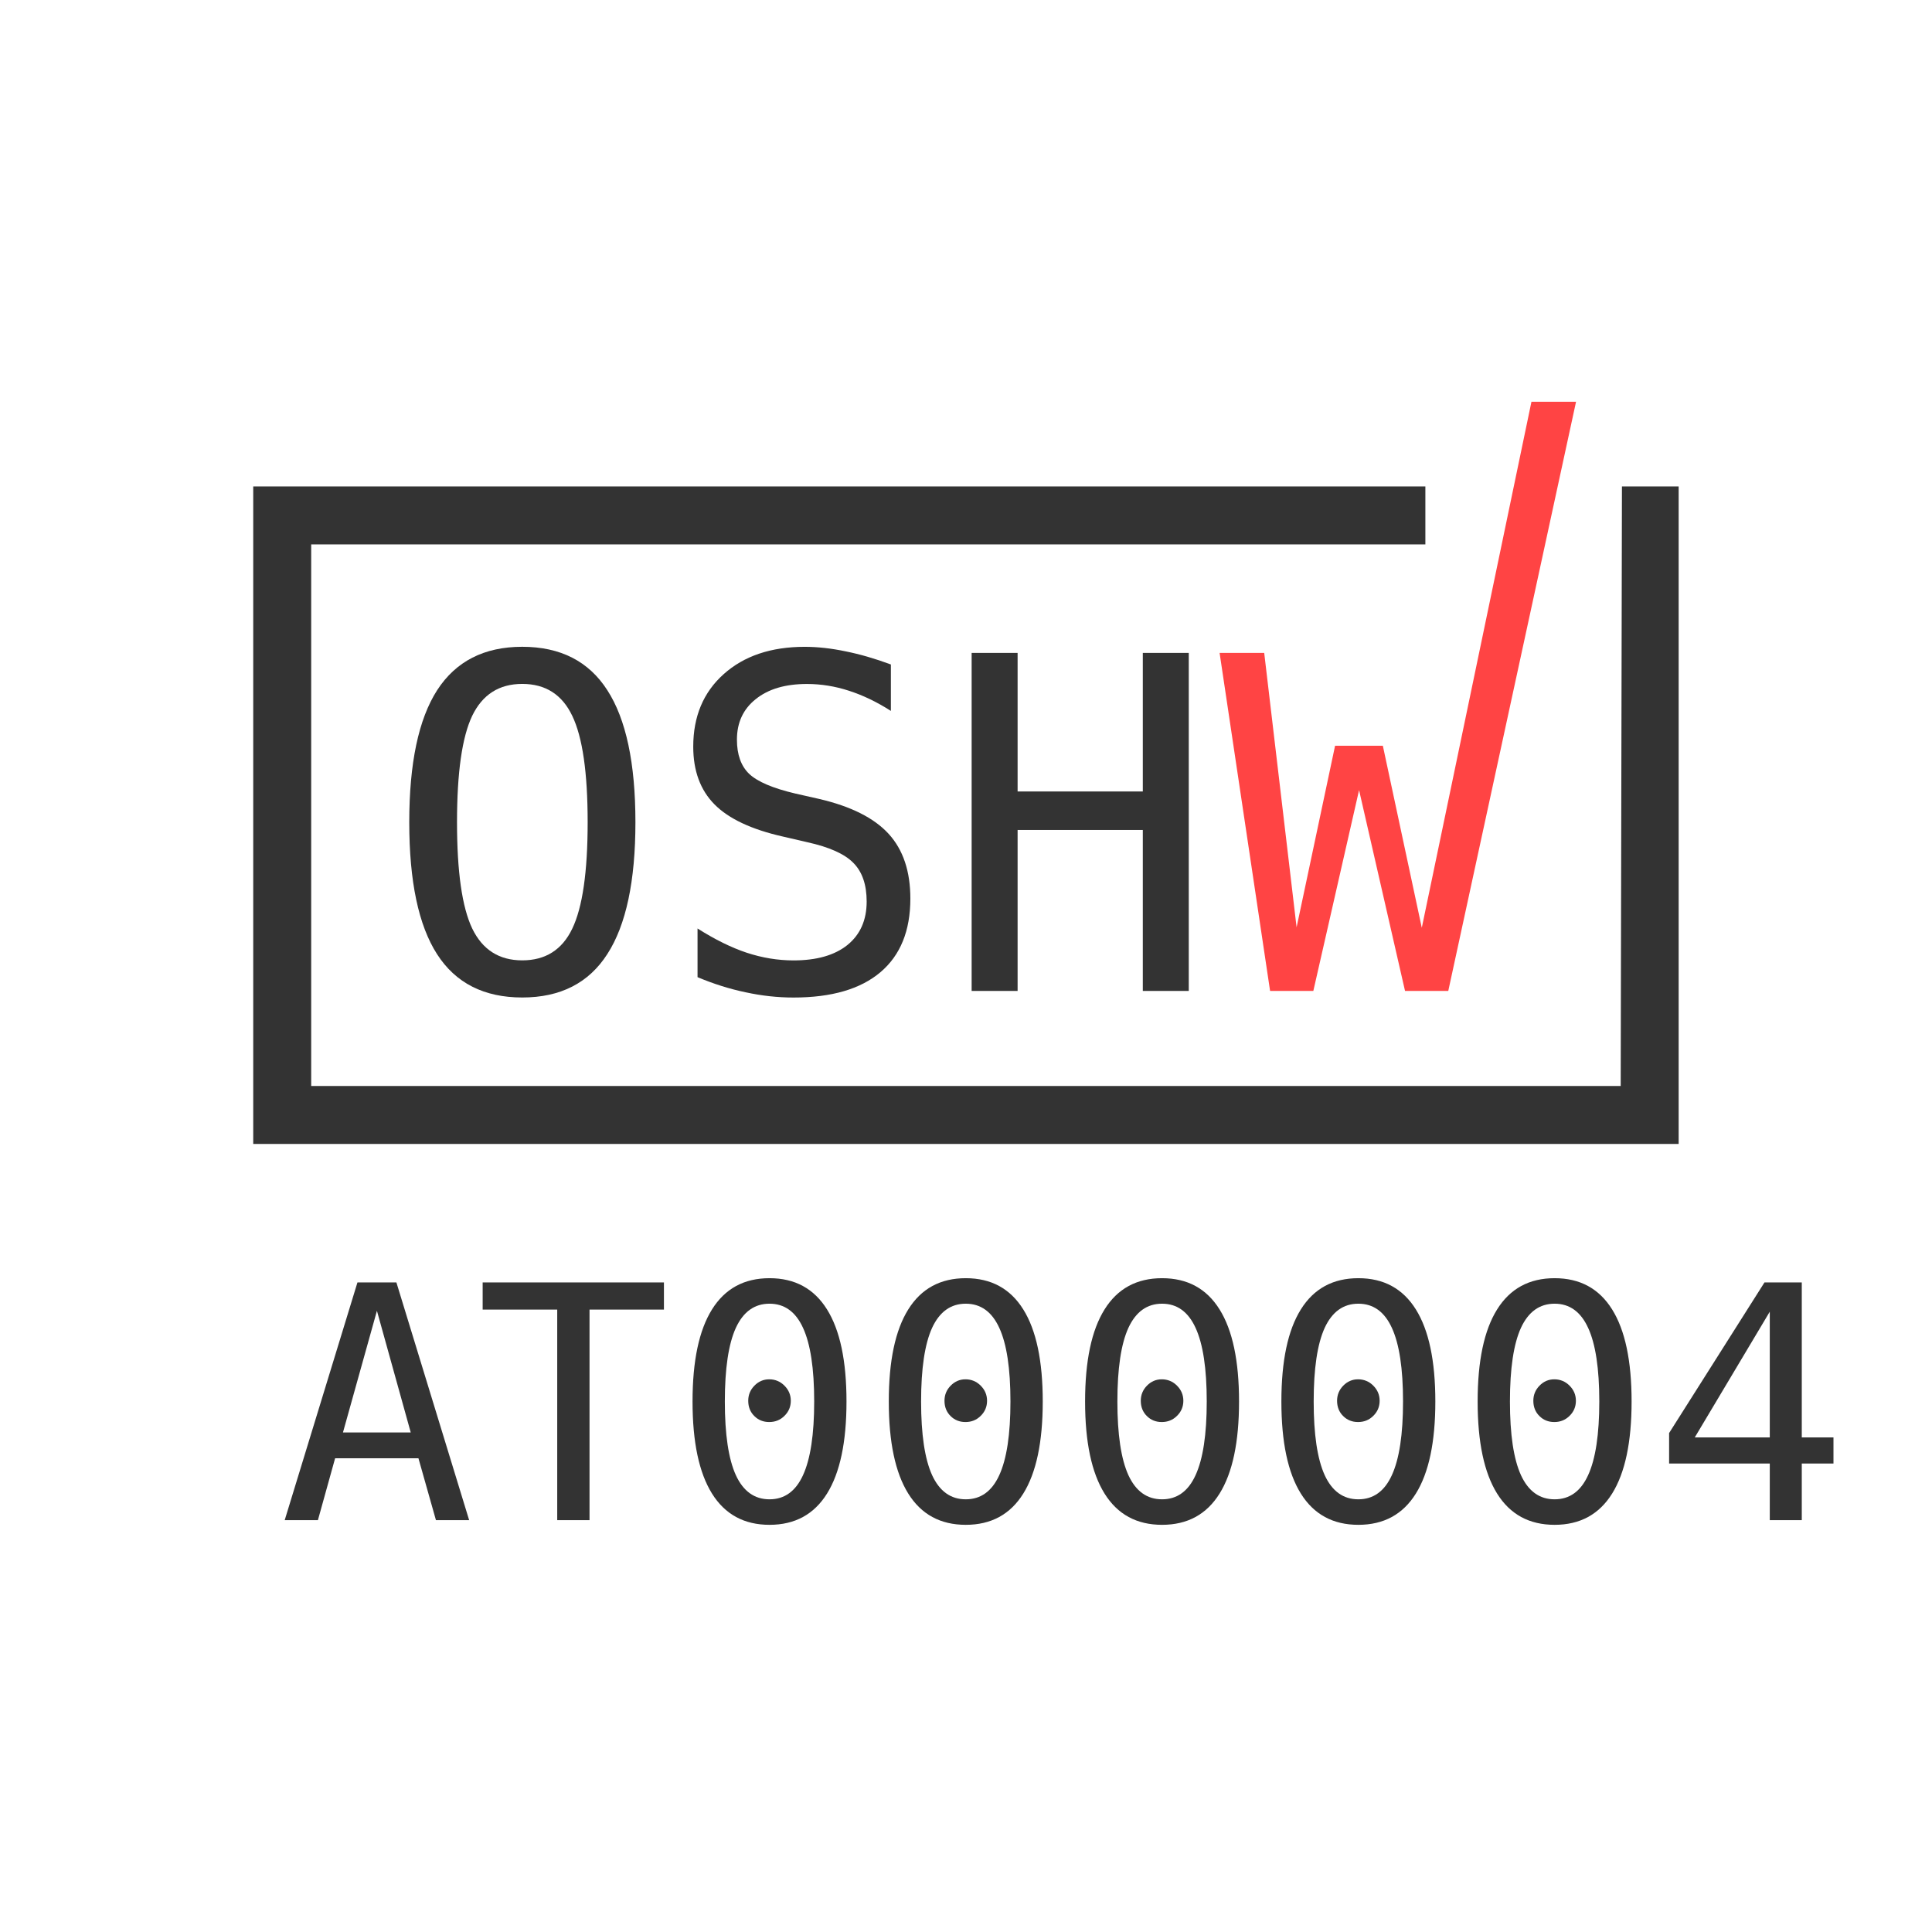
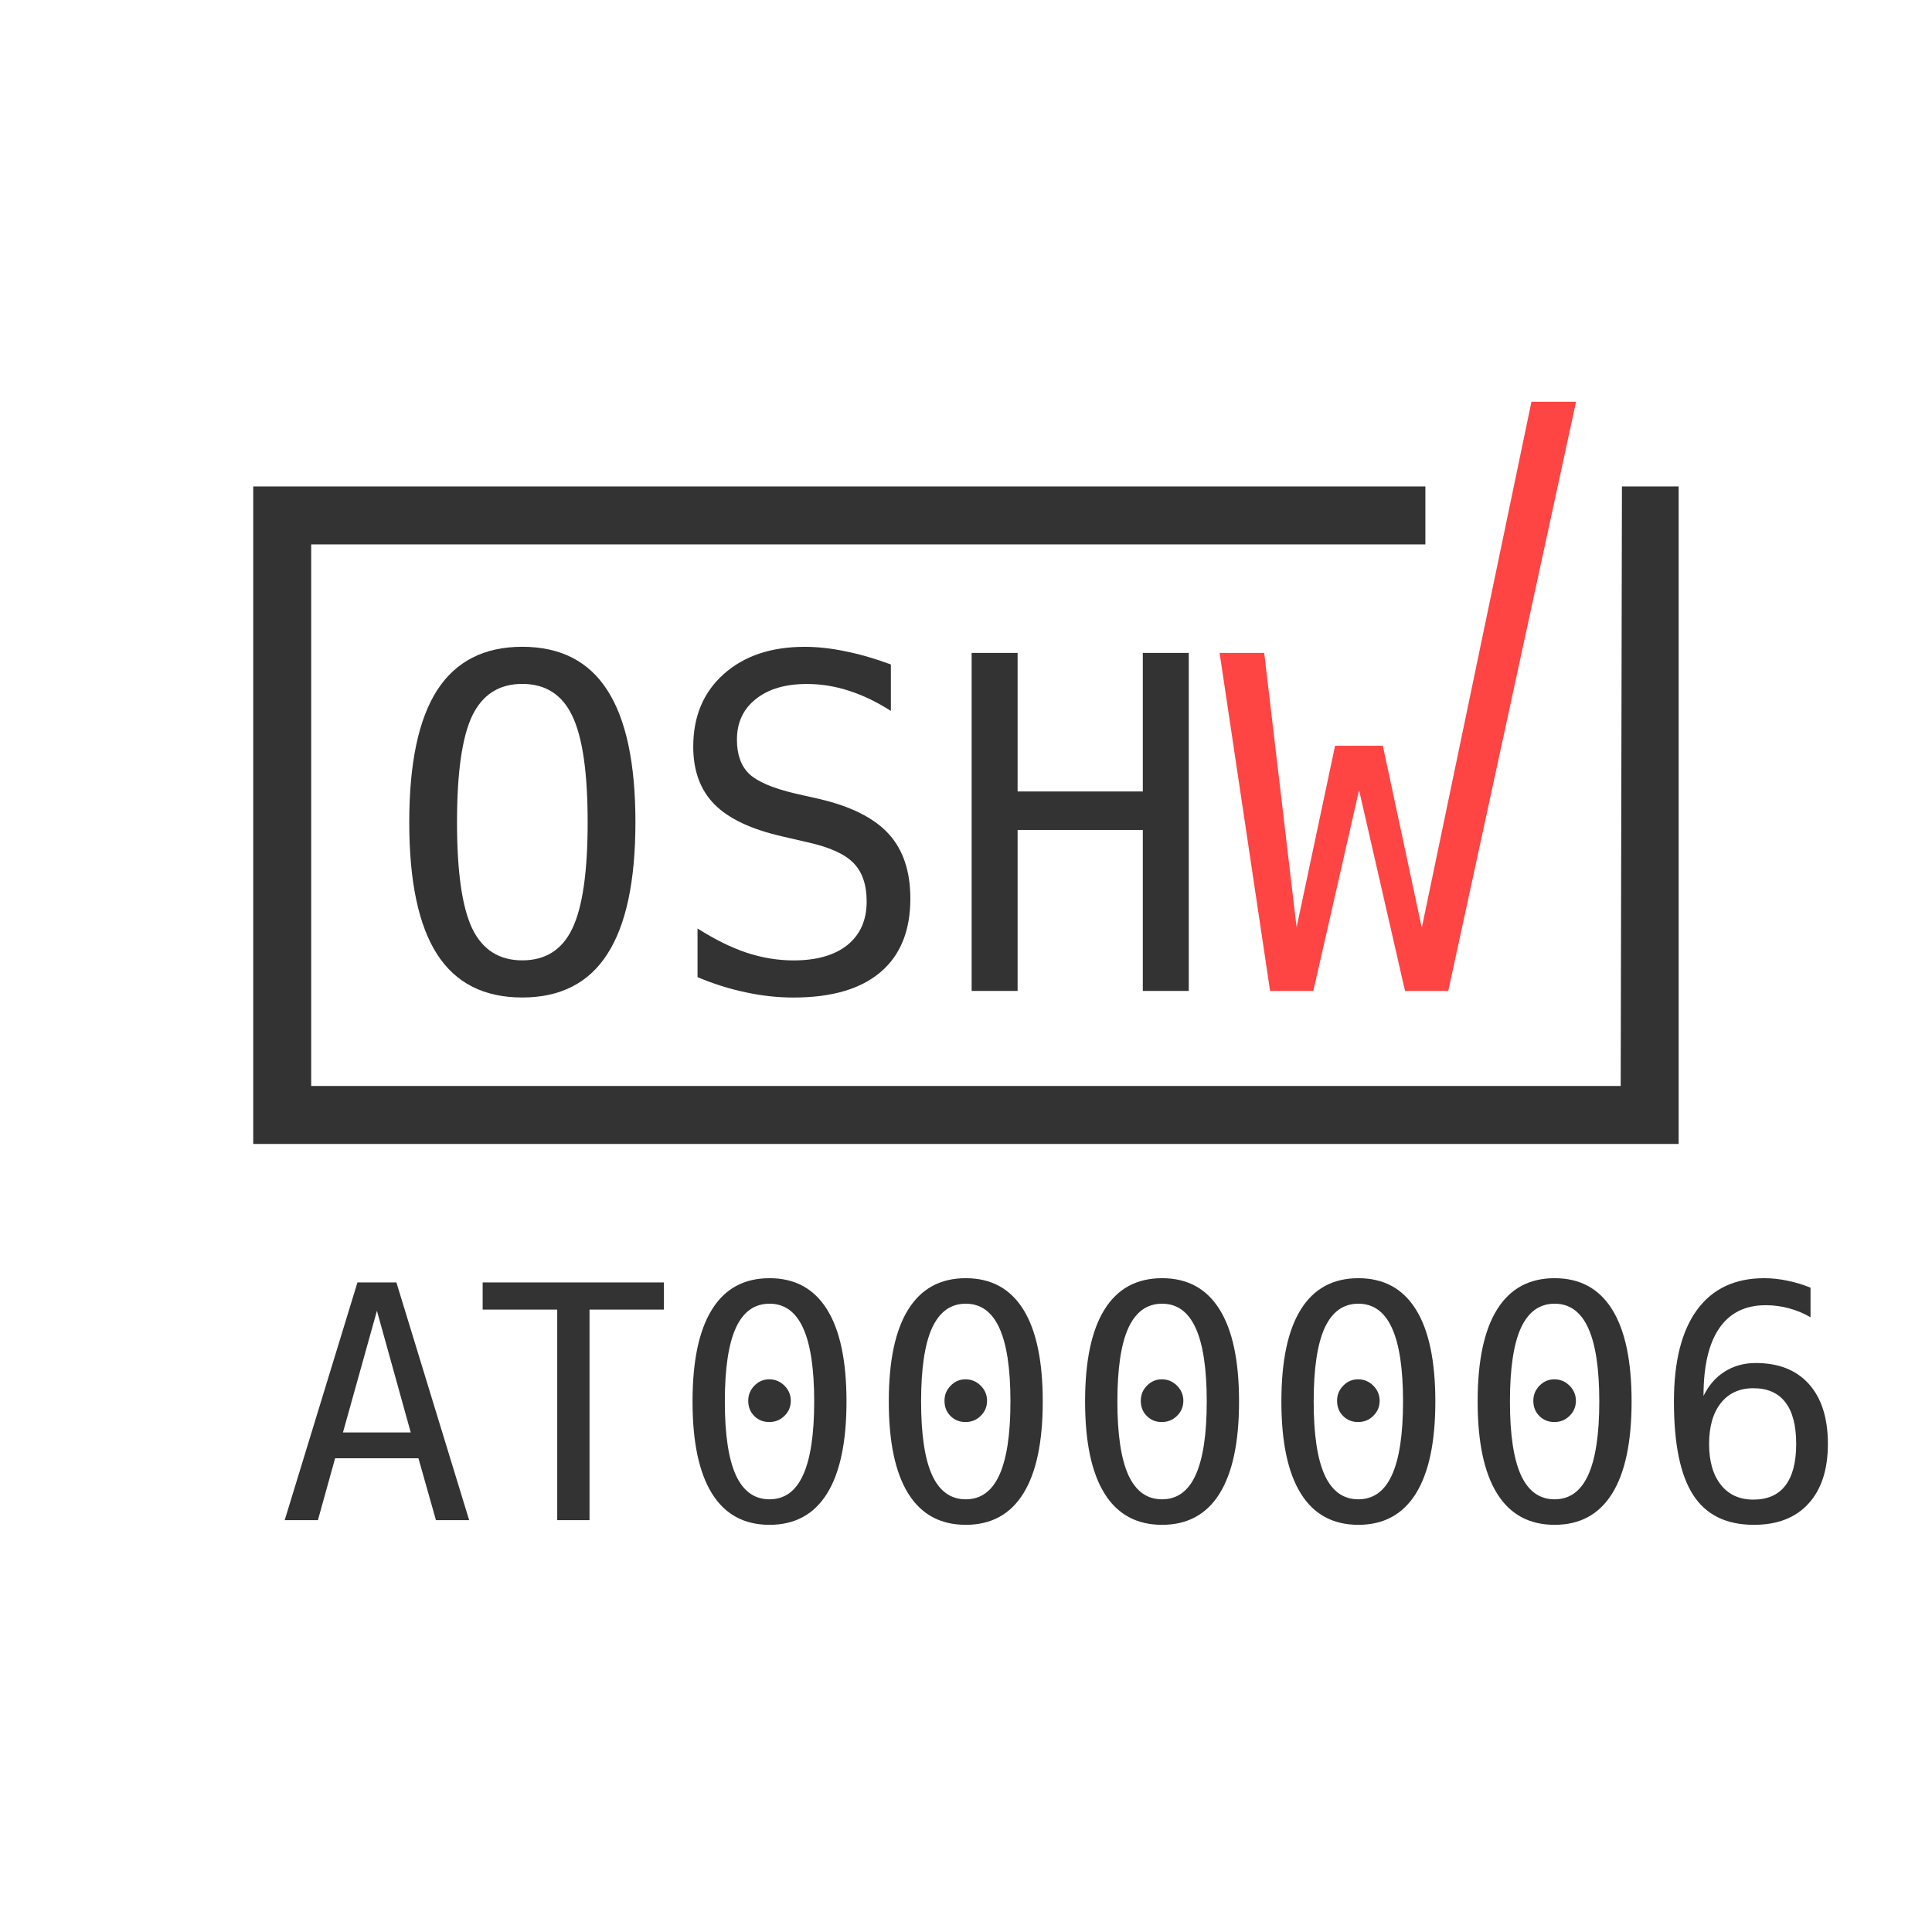
- <svg xmlns="http://www.w3.org/2000/svg" width="200" height="200" version="1.1">
-   <g>
+ <svg xmlns="http://www.w3.org/2000/svg" height="200" width="200" version="1.1">
+   <g transform="translate(-614.09 -142.78)">
    <g fill="#333">
-       <path style="color:#000;text-indent:0;block-progression:tb;text-decoration-line:none;text-transform:none" d="m713.09 278.5v3 62.062 3h3 141.56 3v-3-65.062h-5.871l-0.129 62.062h-135.56v-56.062h115.34v-6h-118.34z" transform="translate(-614.09 -142.78) translate(-72.786 -85.361)" />
-       <path d="m747.71 313.26c-0-5.141-0.531-8.812-1.594-11.016-1.047-2.203-2.773-3.305-5.18-3.305-2.391 0-4.117 1.102-5.18 3.305-1.047 2.203-1.57 5.875-1.57 11.016-0 5.125 0.523 8.789 1.57 10.992 1.062 2.203 2.789 3.305 5.18 3.305 2.406 0 4.133-1.094 5.18-3.281 1.062-2.203 1.594-5.875 1.594-11.016m4.945 0c-0 6.094-0.969 10.641-2.906 13.641-1.922 3-4.859 4.5-8.812 4.5s-6.891-1.492-8.812-4.477-2.883-7.539-2.883-13.664c0-6.109 0.961-10.664 2.883-13.664 1.938-3 4.875-4.5 8.812-4.5 3.953 0 6.891 1.5 8.812 4.5 1.938 3 2.906 7.555 2.906 13.664" transform="translate(-614.09 -142.78) translate(-72.786 -85.361)" />
-       <path d="m779.1 296.93v4.805c-1.438-0.922-2.883-1.617-4.336-2.086-1.438-0.469-2.891-0.703-4.359-0.703-2.234 0-4 0.523-5.297 1.57-1.297 1.031-1.945 2.43-1.945 4.195-0 1.547 0.422 2.727 1.266 3.539 0.859 0.813 2.453 1.492 4.781 2.039l2.484 0.562c3.281 0.766 5.672 1.969 7.172 3.609 1.5 1.641 2.25 3.875 2.25 6.703-0 3.328-1.031 5.867-3.094 7.617s-5.062 2.625-9 2.625c-1.641 0-3.289-0.18-4.945-0.539-1.656-0.344-3.32-0.867-4.992-1.57v-5.039c1.797 1.141 3.492 1.977 5.086 2.508 1.609 0.531 3.227 0.797 4.852 0.797 2.391 0 4.25-0.531 5.578-1.594 1.328-1.078 1.992-2.578 1.992-4.5-0-1.75-0.461-3.086-1.383-4.008-0.906-0.922-2.492-1.633-4.758-2.133l-2.531-0.586c-3.25-0.734-5.609-1.844-7.078-3.328-1.469-1.484-2.203-3.477-2.203-5.977 0-3.125 1.047-5.625 3.141-7.5 2.109-1.891 4.906-2.836 8.391-2.836 1.344 0 2.758 0.156 4.242 0.469 1.484 0.297 3.047 0.75 4.688 1.359" transform="translate(-614.09 -142.78) translate(-72.786 -85.361)" />
-       <path d="m787.46 295.73h4.758v14.344h12.961v-14.344h4.758v34.992h-4.758v-16.664h-12.961v16.664h-4.758v-34.992" transform="translate(-614.09 -142.78) translate(-72.786 -85.361)" />
+       <path style="color:#000000;text-indent:0;block-progression:tb;text-decoration-line:none;text-transform:none" d="m713.09 278.5v3 62.062 3h3 141.56 3v-3-65.062h-5.871l-0.129 62.062h-135.56v-56.062h115.34v-6h-118.34z" transform="translate(-72.786 -85.361)" />
+       <path d="m747.71 313.26c-0-5.141-0.531-8.812-1.594-11.016-1.047-2.203-2.773-3.305-5.18-3.305-2.391 0-4.117 1.102-5.18 3.305-1.047 2.203-1.57 5.875-1.57 11.016-0 5.125 0.523 8.789 1.57 10.992 1.062 2.203 2.789 3.305 5.18 3.305 2.406 0 4.133-1.094 5.18-3.281 1.062-2.203 1.594-5.875 1.594-11.016m4.945 0c-0 6.094-0.969 10.641-2.906 13.641-1.922 3-4.859 4.5-8.812 4.5s-6.891-1.492-8.812-4.477-2.883-7.539-2.883-13.664c0-6.109 0.961-10.664 2.883-13.664 1.938-3 4.875-4.5 8.812-4.5 3.953 0 6.891 1.5 8.812 4.5 1.938 3 2.906 7.555 2.906 13.664" transform="translate(-72.786 -85.361)" />
+       <path d="m779.1 296.93v4.805c-1.438-0.922-2.883-1.617-4.336-2.086-1.438-0.469-2.891-0.703-4.359-0.703-2.234 0-4 0.523-5.297 1.57-1.297 1.031-1.945 2.43-1.945 4.195-0 1.547 0.422 2.727 1.266 3.539 0.859 0.813 2.453 1.492 4.781 2.039l2.484 0.562c3.281 0.766 5.672 1.969 7.172 3.609 1.5 1.641 2.25 3.875 2.25 6.703-0 3.328-1.031 5.867-3.094 7.617s-5.062 2.625-9 2.625c-1.641 0-3.289-0.18-4.945-0.539-1.656-0.344-3.32-0.867-4.992-1.57v-5.039c1.797 1.141 3.492 1.977 5.086 2.508 1.609 0.531 3.227 0.797 4.852 0.797 2.391 0 4.25-0.531 5.578-1.594 1.328-1.078 1.992-2.578 1.992-4.5-0-1.75-0.461-3.086-1.383-4.008-0.906-0.922-2.492-1.633-4.758-2.133l-2.531-0.586c-3.25-0.734-5.609-1.844-7.078-3.328-1.469-1.484-2.203-3.477-2.203-5.977 0-3.125 1.047-5.625 3.141-7.5 2.109-1.891 4.906-2.836 8.391-2.836 1.344 0 2.758 0.156 4.242 0.469 1.484 0.297 3.047 0.75 4.688 1.359" transform="translate(-72.786 -85.361)" />
+       <path d="m787.46 295.73h4.758v14.344h12.961v-14.344h4.758v34.992h-4.758v-16.664h-12.961v16.664h-4.758v-34.992" transform="translate(-72.786 -85.361)" />
    </g>
-     <path fill="#f44" d="m813.13 295.73h4.617l3.352 28.406 3.984-18.797h4.945l4.031 18.844 11.352-54.453h4.617l-13.227 60.992h-4.477l-4.758-20.789-4.734 20.789h-4.477l-5.227-34.992" transform="translate(-614.09 -142.78) translate(-72.786 -85.361)" />
-     <text x="642.955" y="300.145" fill="#333" font-family="DejaVu Sans Mono,Andale Mono,monospace" font-size="33.75" transform="translate(-614.09 -142.78)" xml:space="preserve">AT000004</text>
+     <path d="m813.13 295.73h4.617l3.352 28.406 3.984-18.797h4.945l4.031 18.844 11.352-54.453h4.617l-13.227 60.992h-4.477l-4.758-20.789-4.734 20.789h-4.477l-5.227-34.992" transform="translate(-72.786 -85.361)" fill="#f44" />
+     <text xml:space="preserve" fill="#333333" font-size="33.75px" y="300.145" x="642.955" font-family="DejaVu Sans Mono,Andale Mono,monospace">AT000006</text>
  </g>
</svg>
